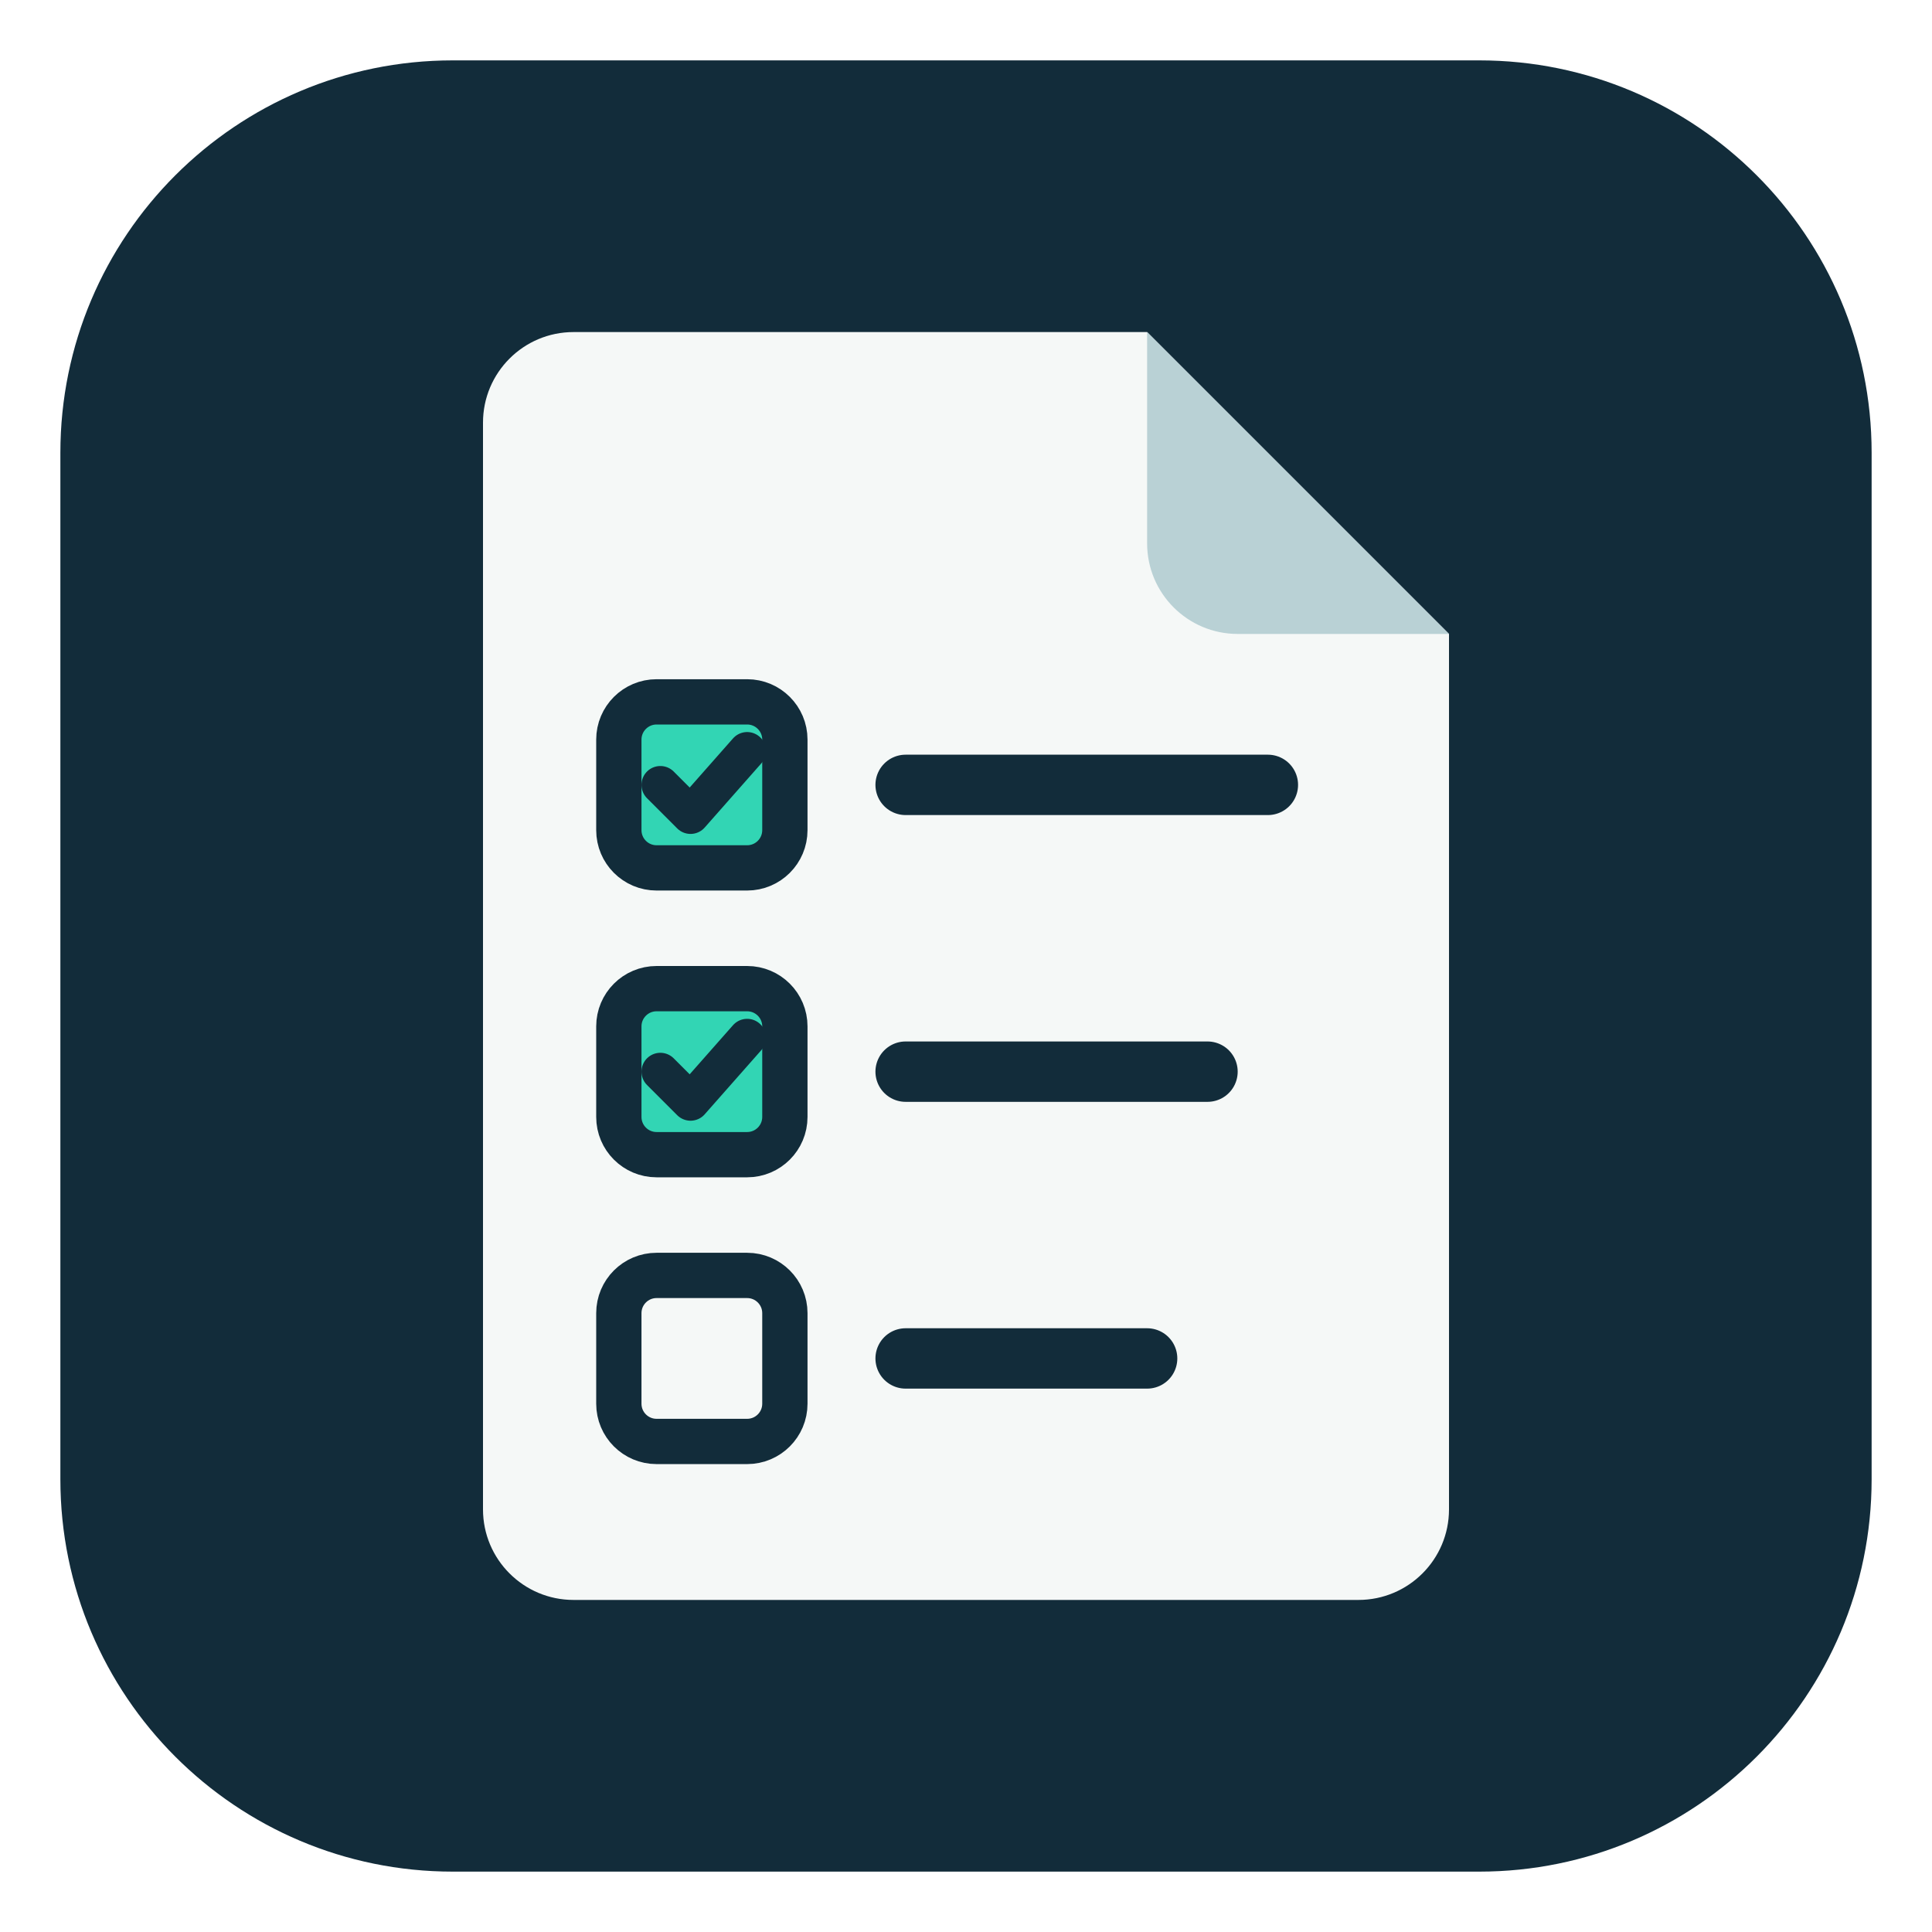
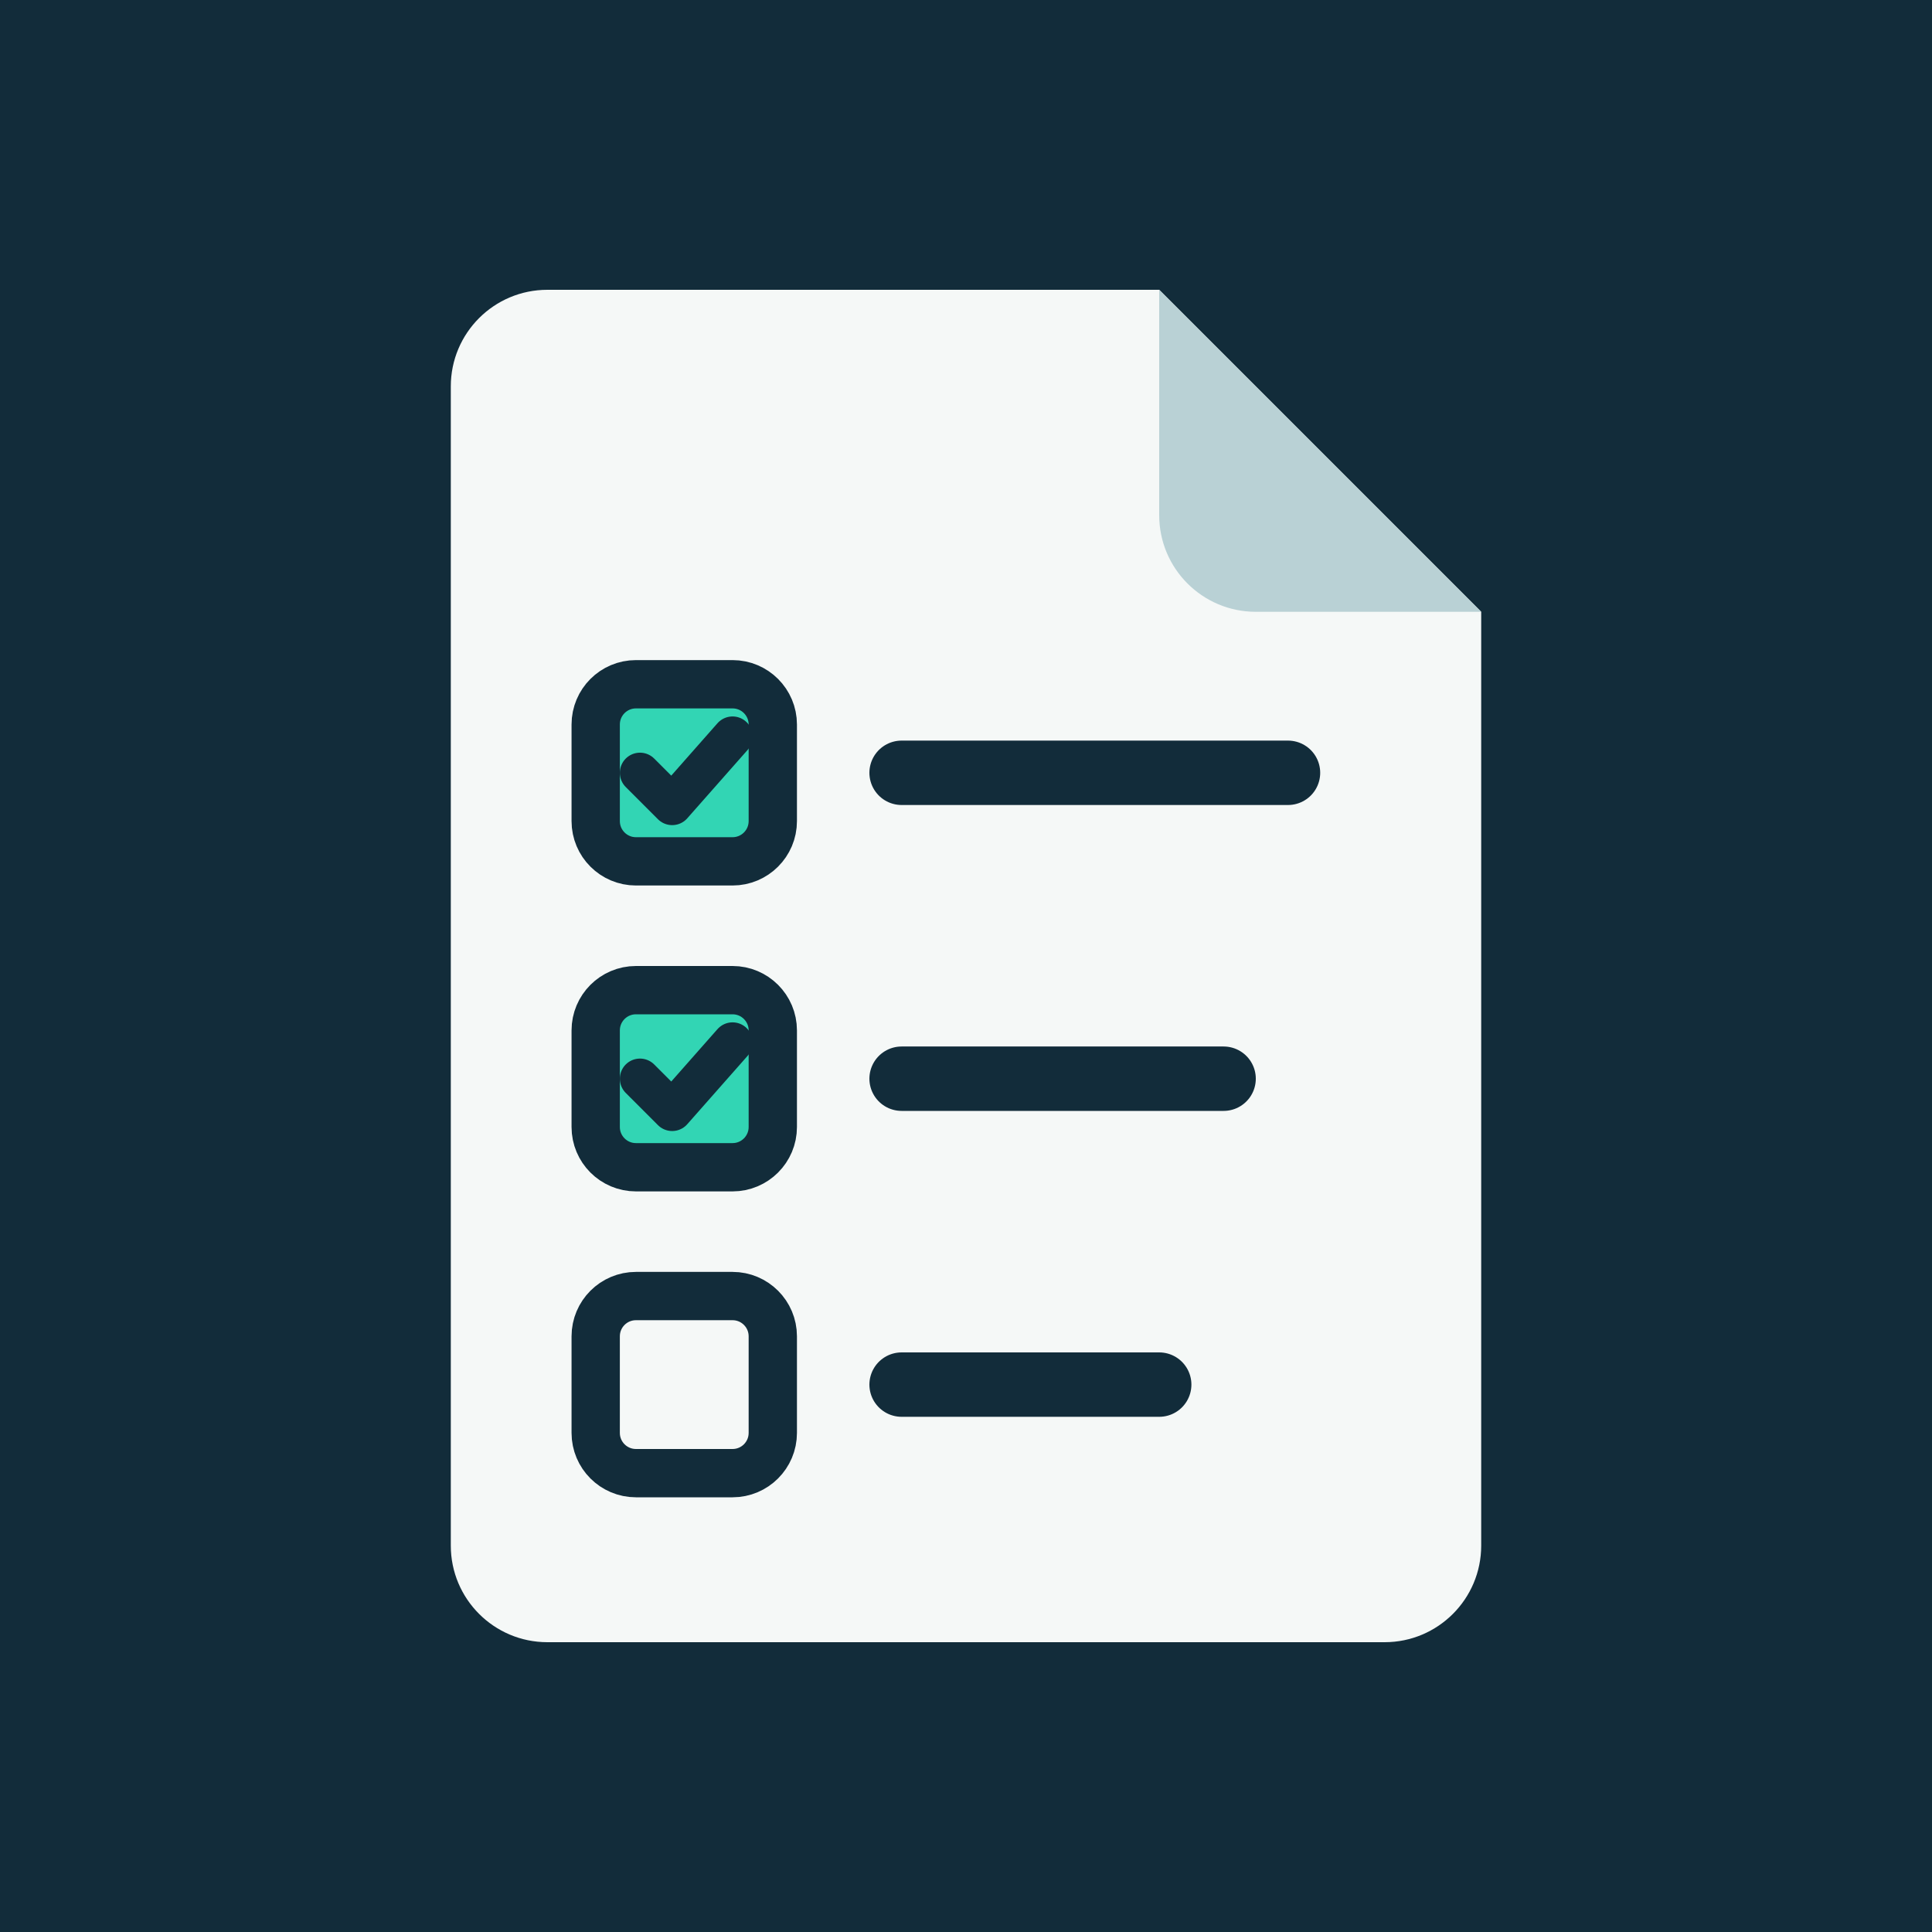
- <svg xmlns="http://www.w3.org/2000/svg" width="512" height="512" viewBox="0 0 512 512" fill="none" role="img" aria-labelledby="title desc">
-   <rect x="16" y="16" width="480" height="480" rx="104" fill="#122C3A" />
+ <svg xmlns="http://www.w3.org/2000/svg" width="512" height="512" viewBox="16 16 480 480" fill="none" role="img" aria-labelledby="title desc">
+   <rect x="16" y="16" width="480" height="480" fill="#122C3A" />
  <path d="M152 88H304L384 168V400C384 413.255 373.255 424 360 424H152C138.745 424 128 413.255 128 400V112C128 98.745 138.745 88 152 88Z" fill="#F5F8F7" />
  <path d="M304 88V144C304 157.255 314.745 168 328 168H384L304 88Z" fill="#B9D1D5" />
  <g stroke="#122C3A" stroke-width="12" stroke-linejoin="round">
    <rect x="164" y="186" width="44" height="44" rx="10" fill="#32D5B4" />
    <rect x="164" y="262" width="44" height="44" rx="10" fill="#32D5B4" />
    <rect x="164" y="338" width="44" height="44" rx="10" fill="#F5F8F7" />
  </g>
  <path d="M175 208L183 216L198 199M175 284L183 292L198 275" stroke="#122C3A" stroke-width="10" stroke-linecap="round" stroke-linejoin="round" />
  <path d="M240 208H336M240 284H320M240 360H304" stroke="#122C3A" stroke-width="16" stroke-linecap="round" />
</svg>
